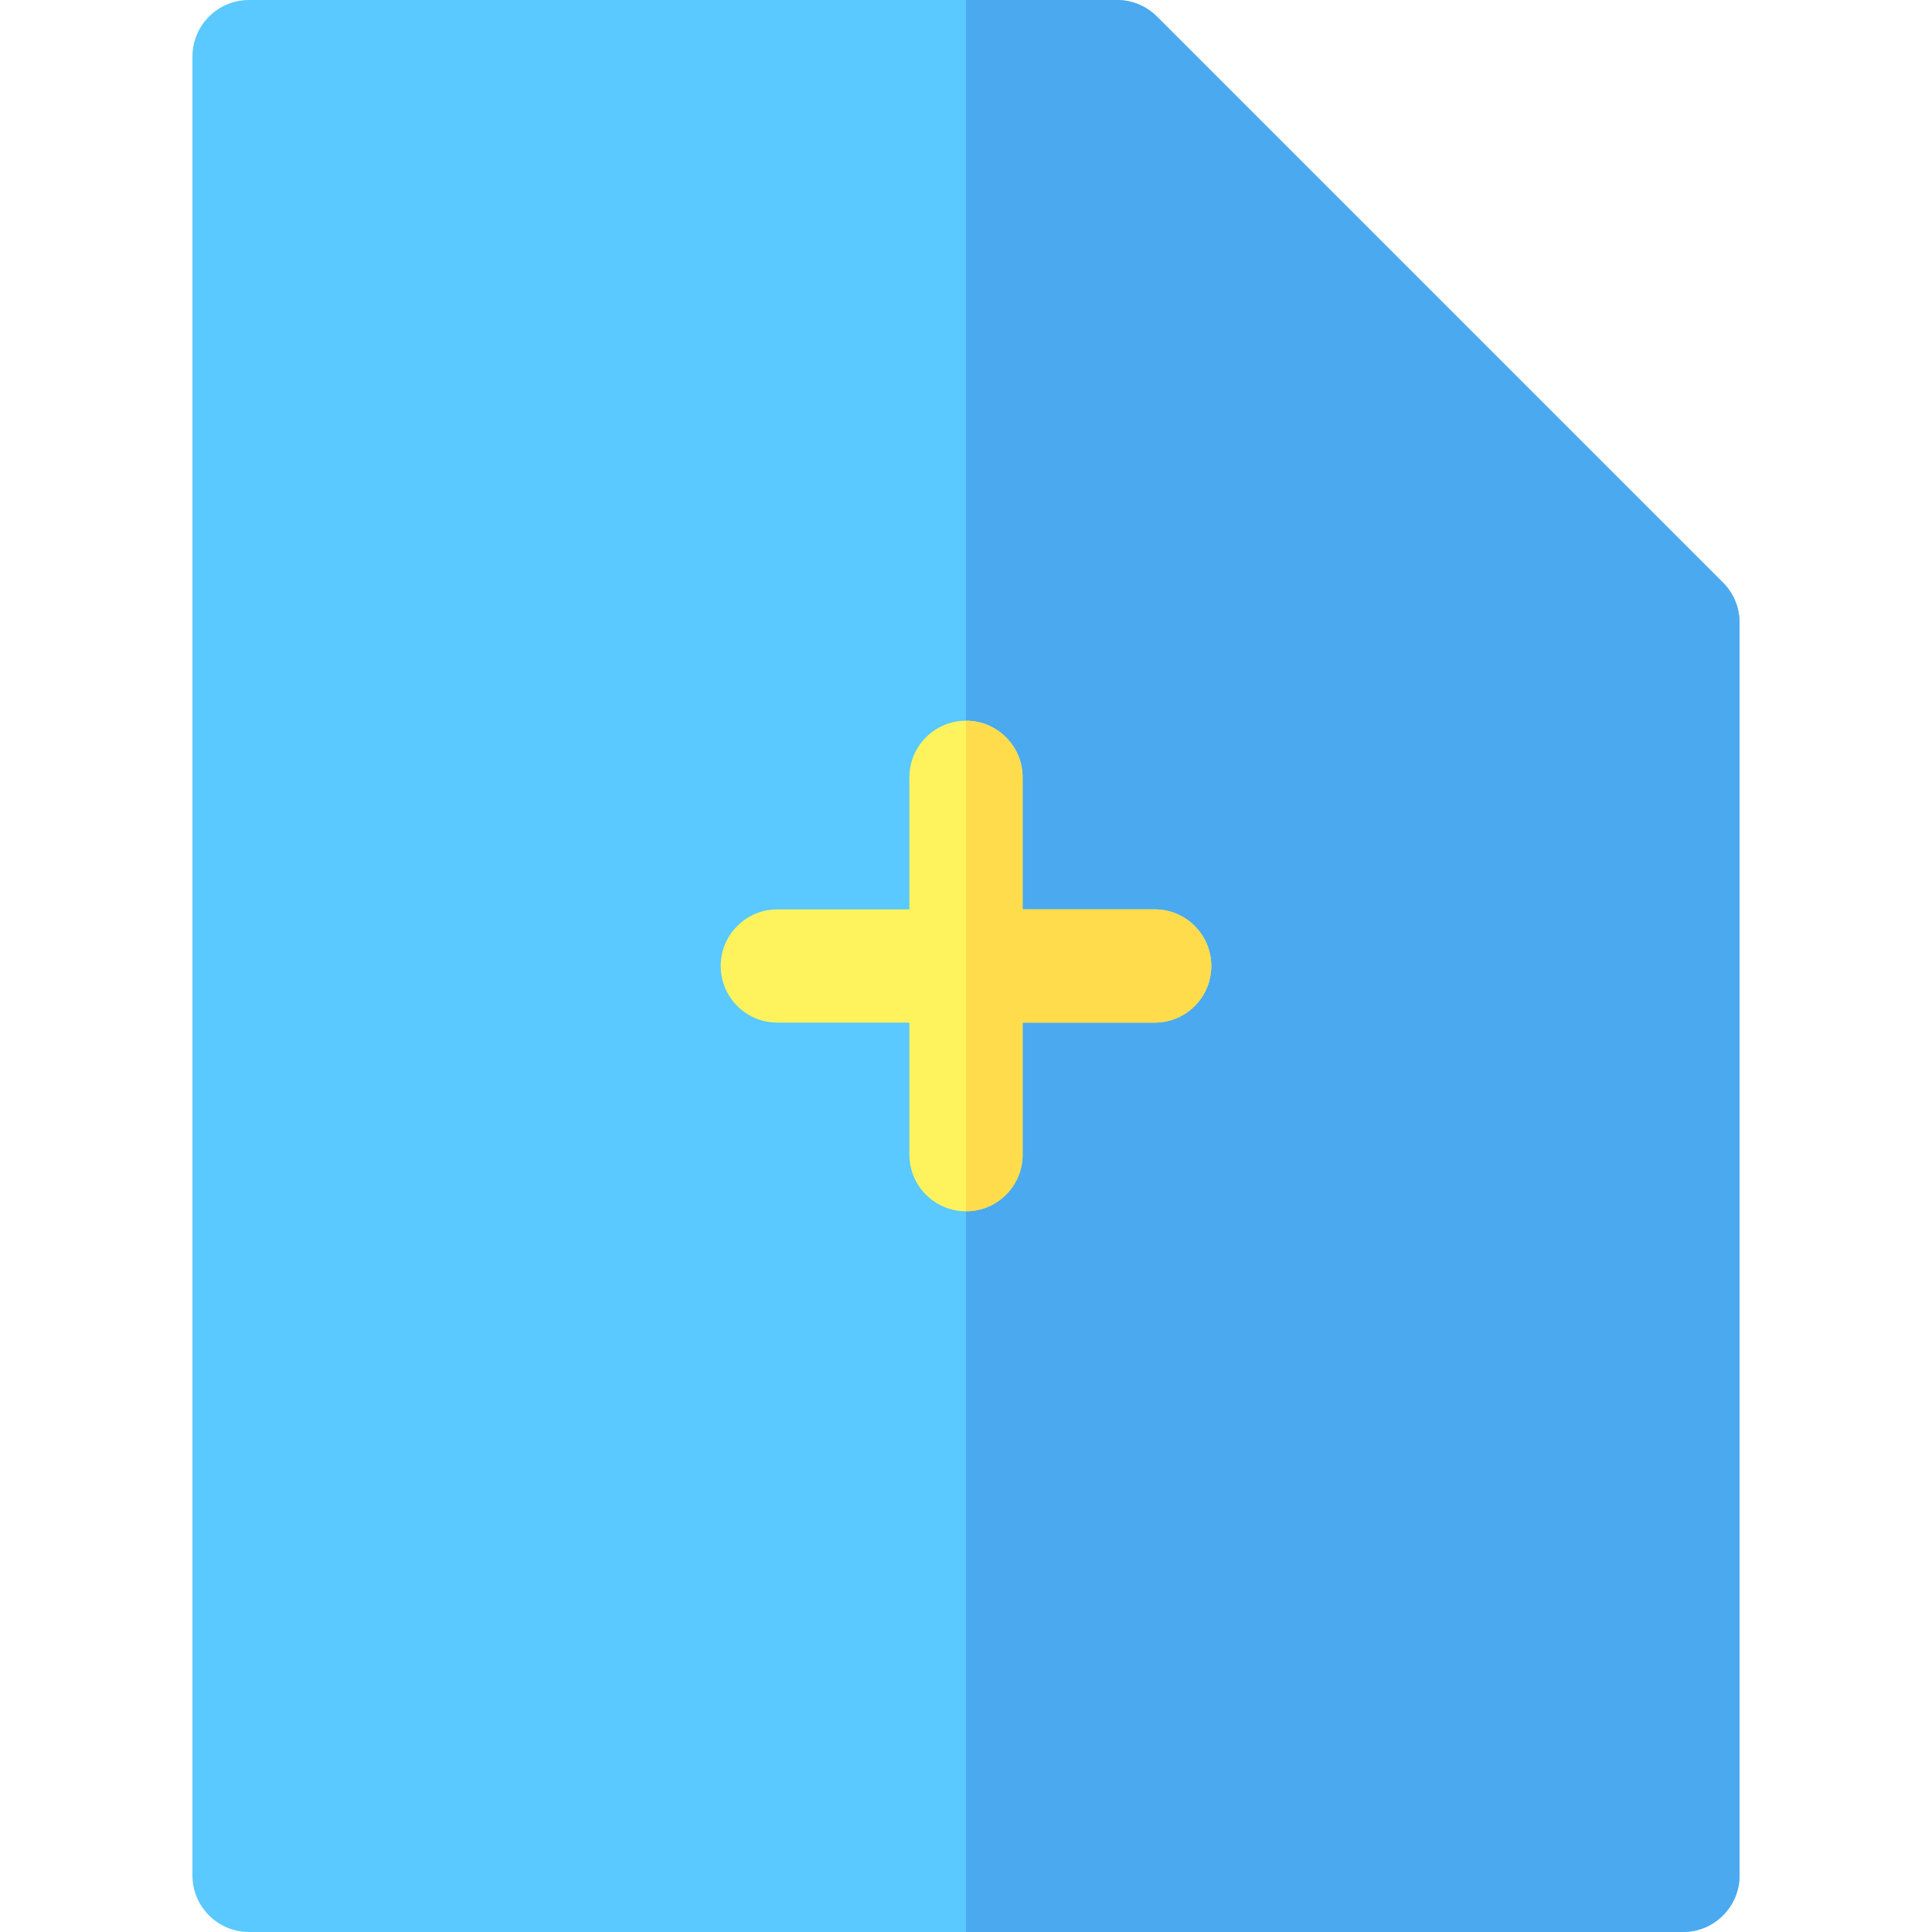
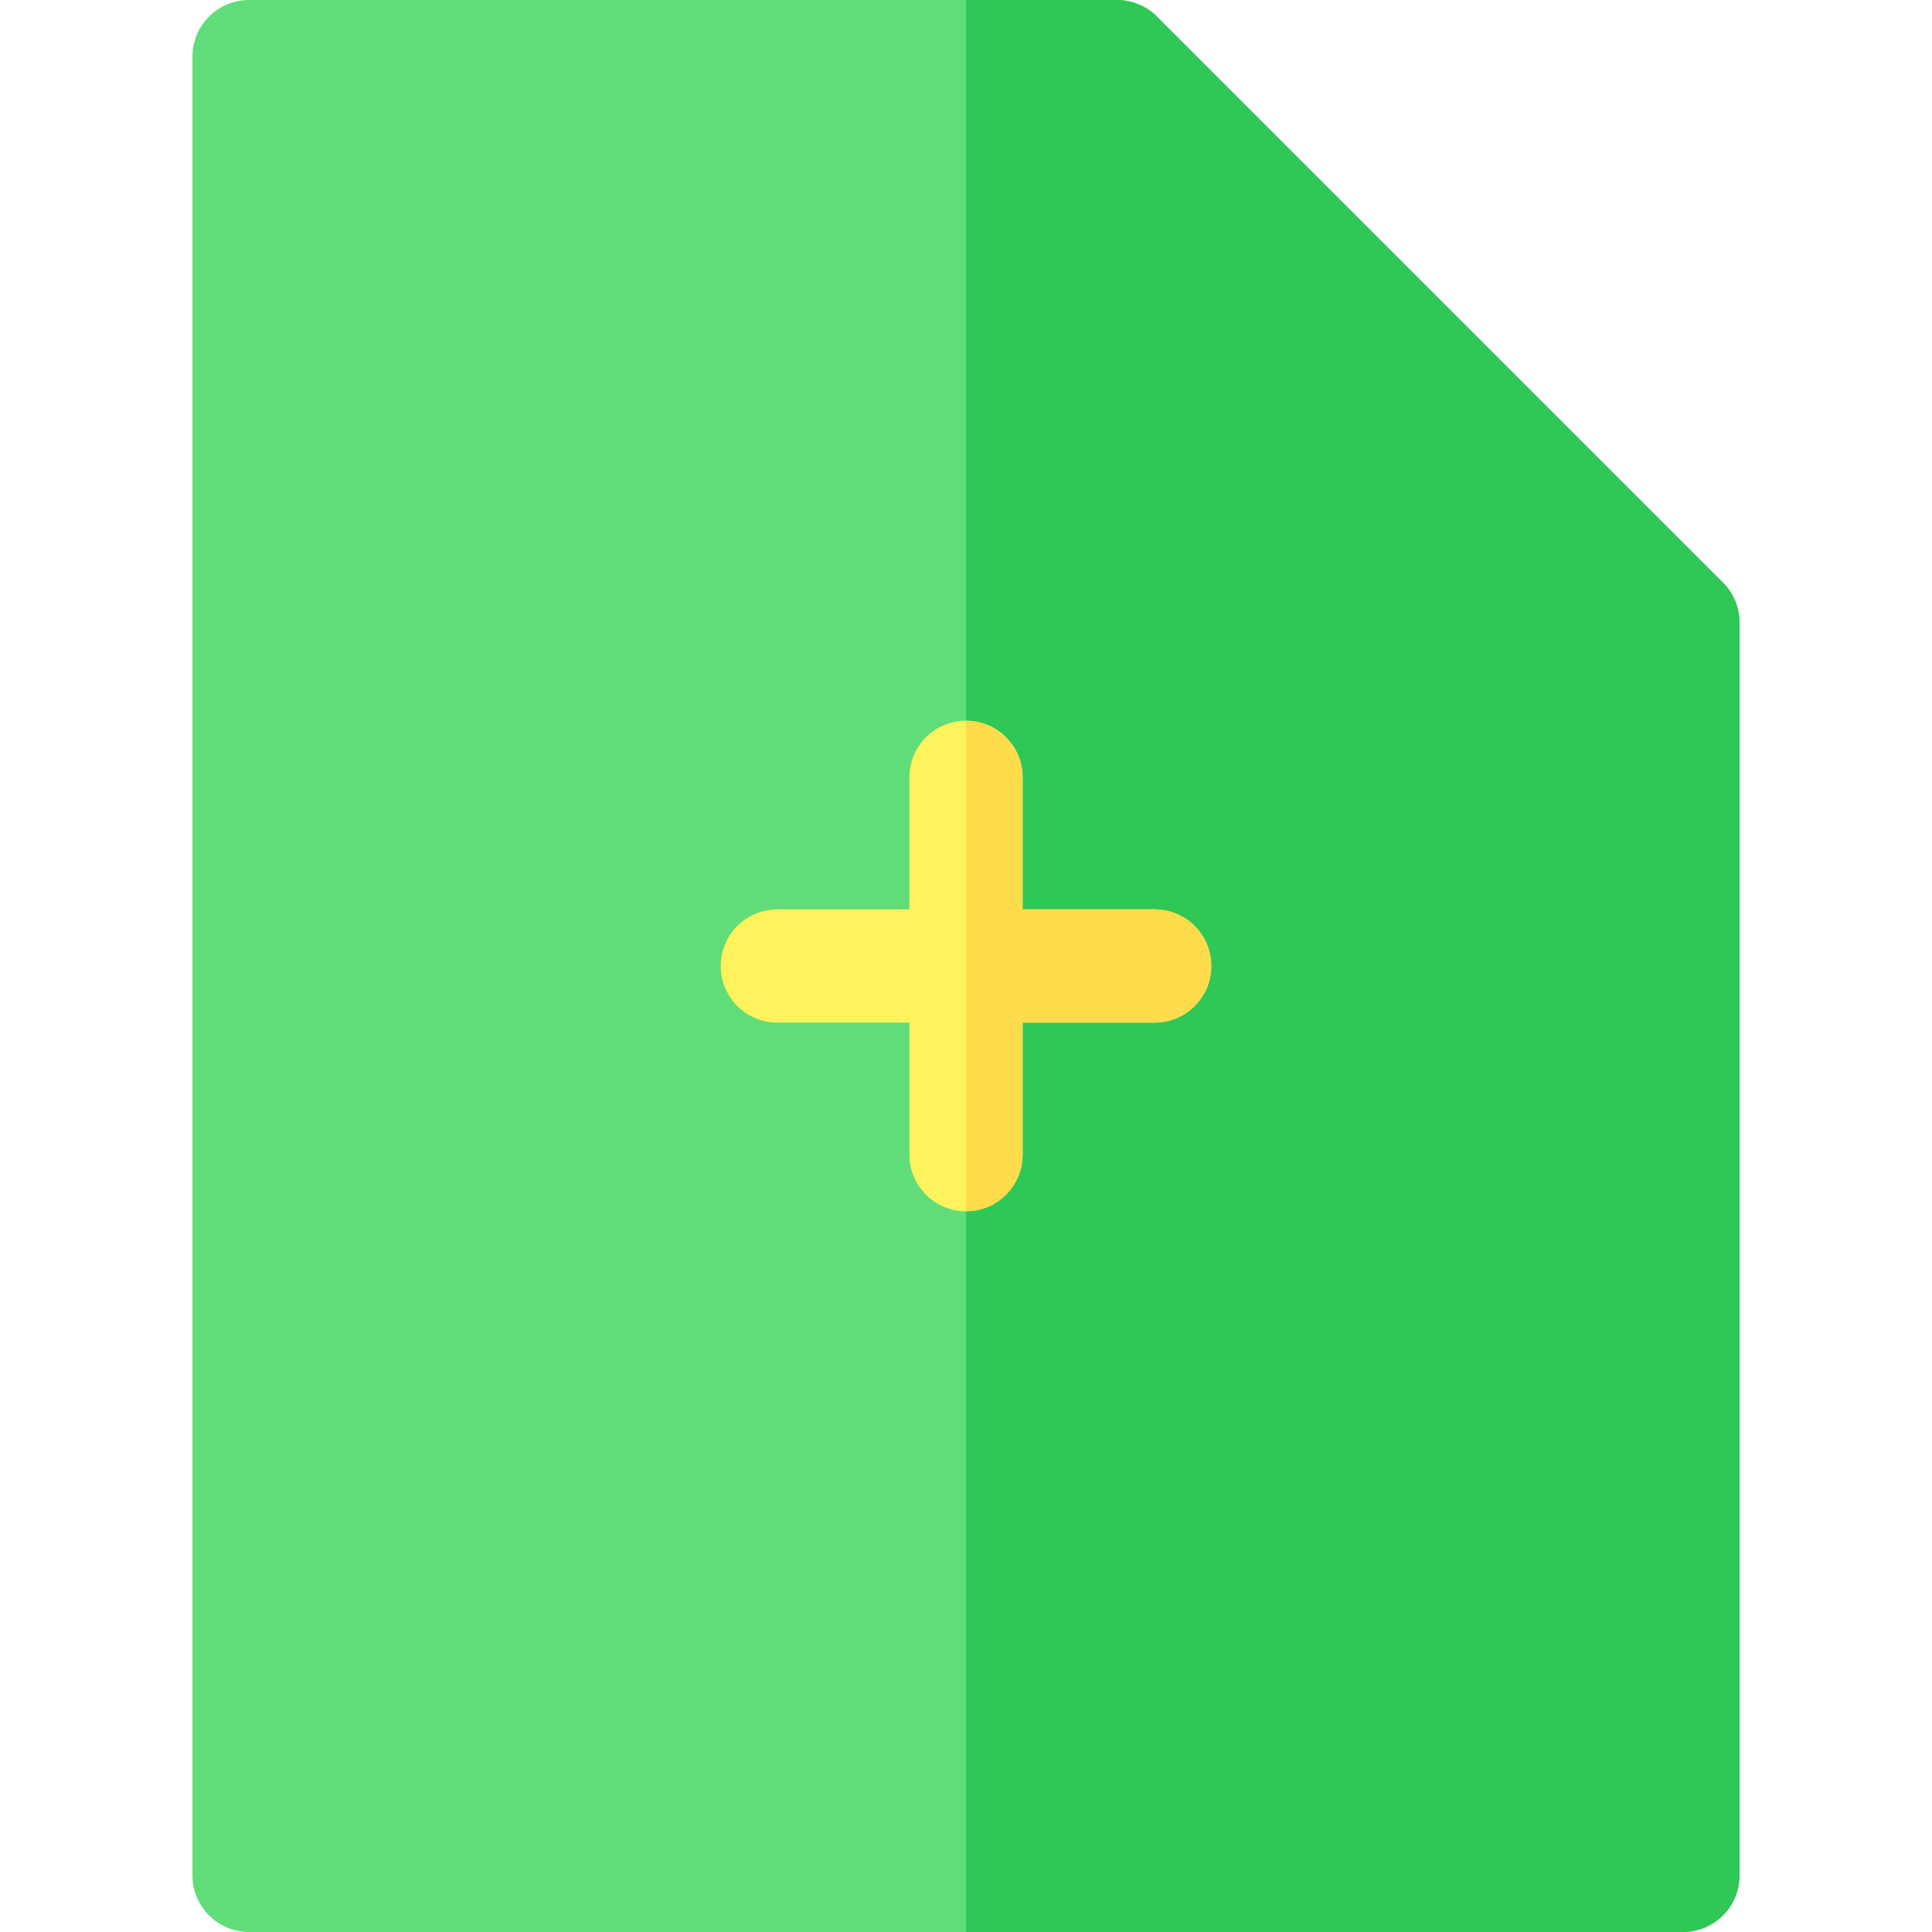
- <svg xmlns="http://www.w3.org/2000/svg" version="1.1" id="Capa_1" x="0px" y="0px" viewBox="0 0 512 512" style="enable-background:new 0 0 512 512;" xml:space="preserve">
-   <path style="fill:#59C9FF;" d="M446.001,512H65.999c-8.284,0-15-6.716-15-15V15c0-8.284,6.716-15,15-15H296  c3.978,0,7.793,1.58,10.606,4.394l150.001,150c2.813,2.812,4.394,6.628,4.394,10.606v332.001C461,505.285,454.285,512,446.001,512z" />
-   <path style="fill:#4BA9EF;" d="M456.607,154.393l-150.001-150C303.794,1.58,299.978,0,296,0h-40v512h190c8.284,0,15-6.716,15-15V165  C461,161.021,459.42,157.206,456.607,154.393z" />
-   <path style="fill:#FFF35D;" d="M306,241h-35v-35c0-8.284-6.716-15-15-15c-8.284,0-15,6.716-15,15v35h-35c-8.284,0-15,6.716-15,15  c0,8.284,6.716,15,15,15h35v35c0,8.284,6.716,15,15,15c8.284,0,15-6.716,15-15v-35h35c8.284,0,15-6.716,15-15S314.284,241,306,241z" />
-   <path style="fill:#FFDC4C;" d="M306,241h-35v-35c0-8.284-6.716-15-15-15v130c8.284,0,15-6.716,15-15v-35h35c8.284,0,15-6.716,15-15  S314.284,241,306,241z" />
+ <svg xmlns="http://www.w3.org/2000/svg" version="1.1" id="Capa_1" x="0px" y="0px" viewBox="0 0 512 512" style="enable-background:new 0 0 512 512;" xml:space="preserve" width="512px" height="512px" class="">
  <g>
- </g>
-   <g>
- </g>
-   <g>
- </g>
-   <g>
- </g>
-   <g>
- </g>
-   <g>
- </g>
-   <g>
- </g>
-   <g>
- </g>
-   <g>
- </g>
-   <g>
- </g>
-   <g>
- </g>
-   <g>
- </g>
-   <g>
- </g>
-   <g>
- </g>
-   <g>
- </g>
+     <path style="fill:#60DD78" d="M446.001,512H65.999c-8.284,0-15-6.716-15-15V15c0-8.284,6.716-15,15-15H296  c3.978,0,7.793,1.58,10.606,4.394l150.001,150c2.813,2.812,4.394,6.628,4.394,10.606v332.001C461,505.285,454.285,512,446.001,512z" data-original="#59C9FF" class="" data-old_color="#59C9FF" />
+     <path style="fill:#2FC756" d="M456.607,154.393l-150.001-150C303.794,1.58,299.978,0,296,0h-40v512h190c8.284,0,15-6.716,15-15V165  C461,161.021,459.42,157.206,456.607,154.393z" data-original="#4BA9EF" class="active-path" data-old_color="#4BA9EF" />
+     <path style="fill:#FFF35D;" d="M306,241h-35v-35c0-8.284-6.716-15-15-15c-8.284,0-15,6.716-15,15v35h-35c-8.284,0-15,6.716-15,15  c0,8.284,6.716,15,15,15h35v35c0,8.284,6.716,15,15,15c8.284,0,15-6.716,15-15v-35h35c8.284,0,15-6.716,15-15S314.284,241,306,241z" data-original="#FFF35D" class="" />
+     <path style="fill:#FFDC4C" d="M306,241h-35v-35c0-8.284-6.716-15-15-15v130c8.284,0,15-6.716,15-15v-35h35c8.284,0,15-6.716,15-15  S314.284,241,306,241z" data-original="#FFDC4C" class="" data-old_color="#FFDC4C" />
+   </g>
</svg>
